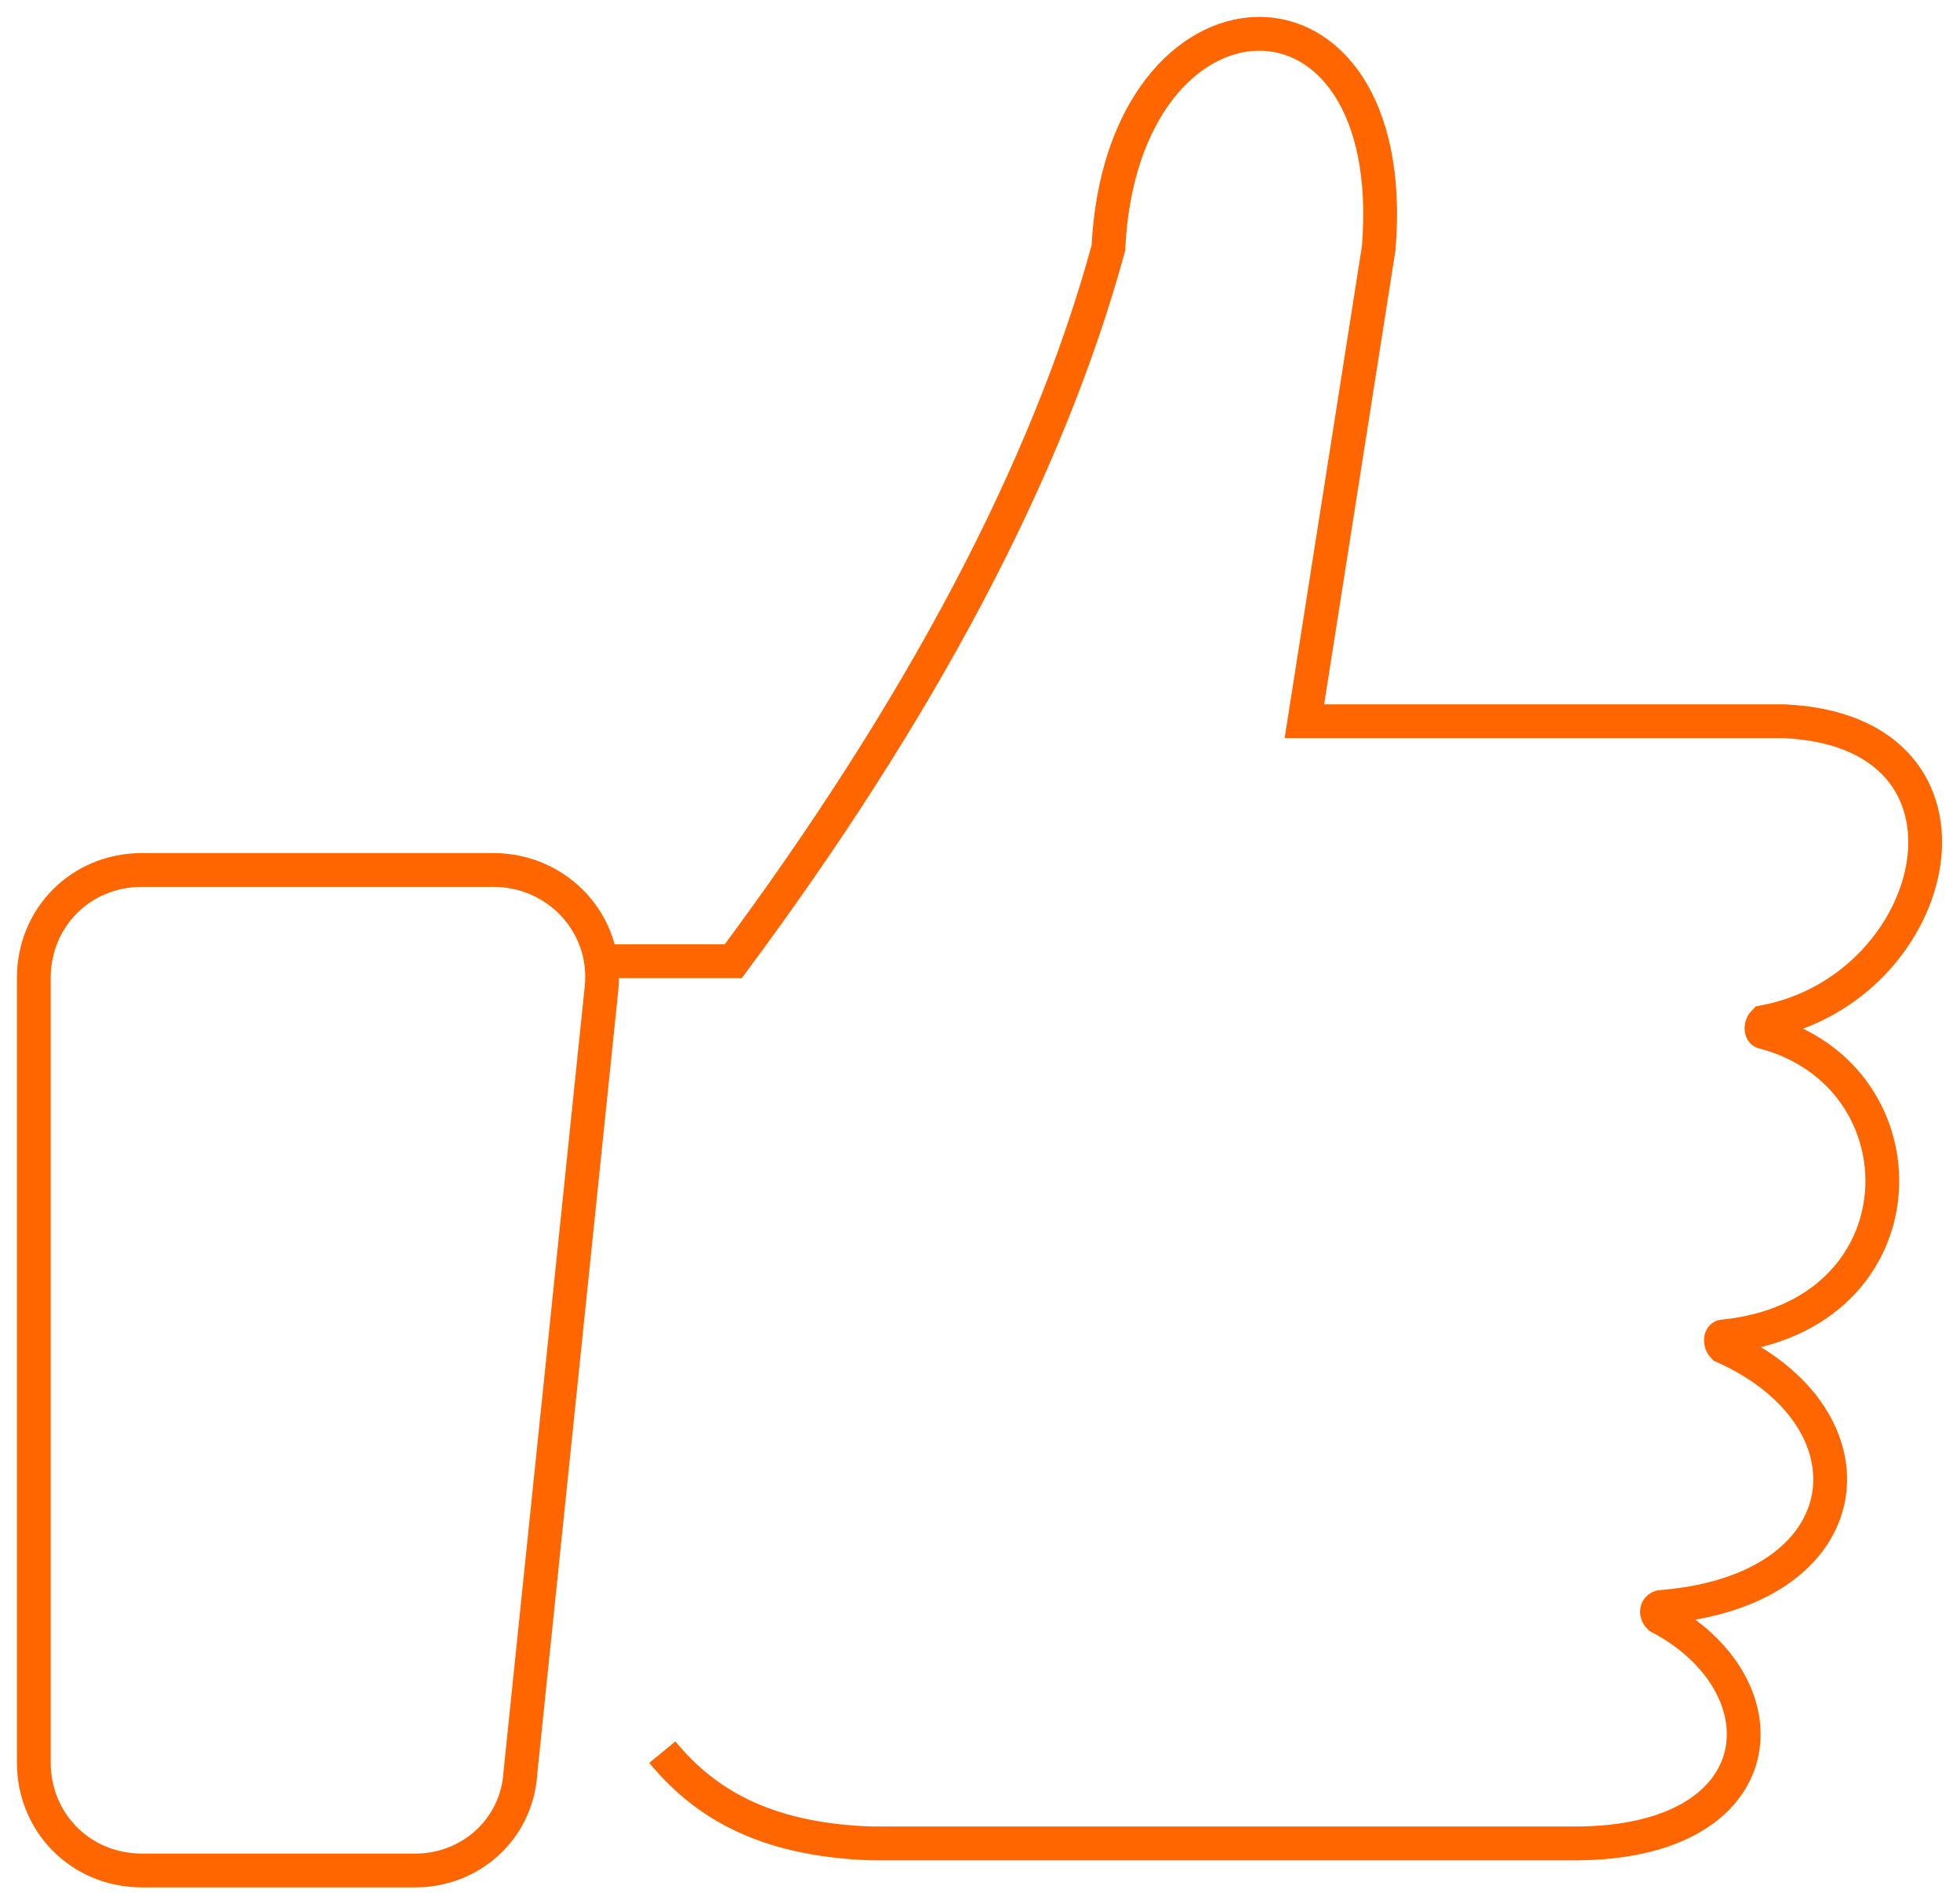
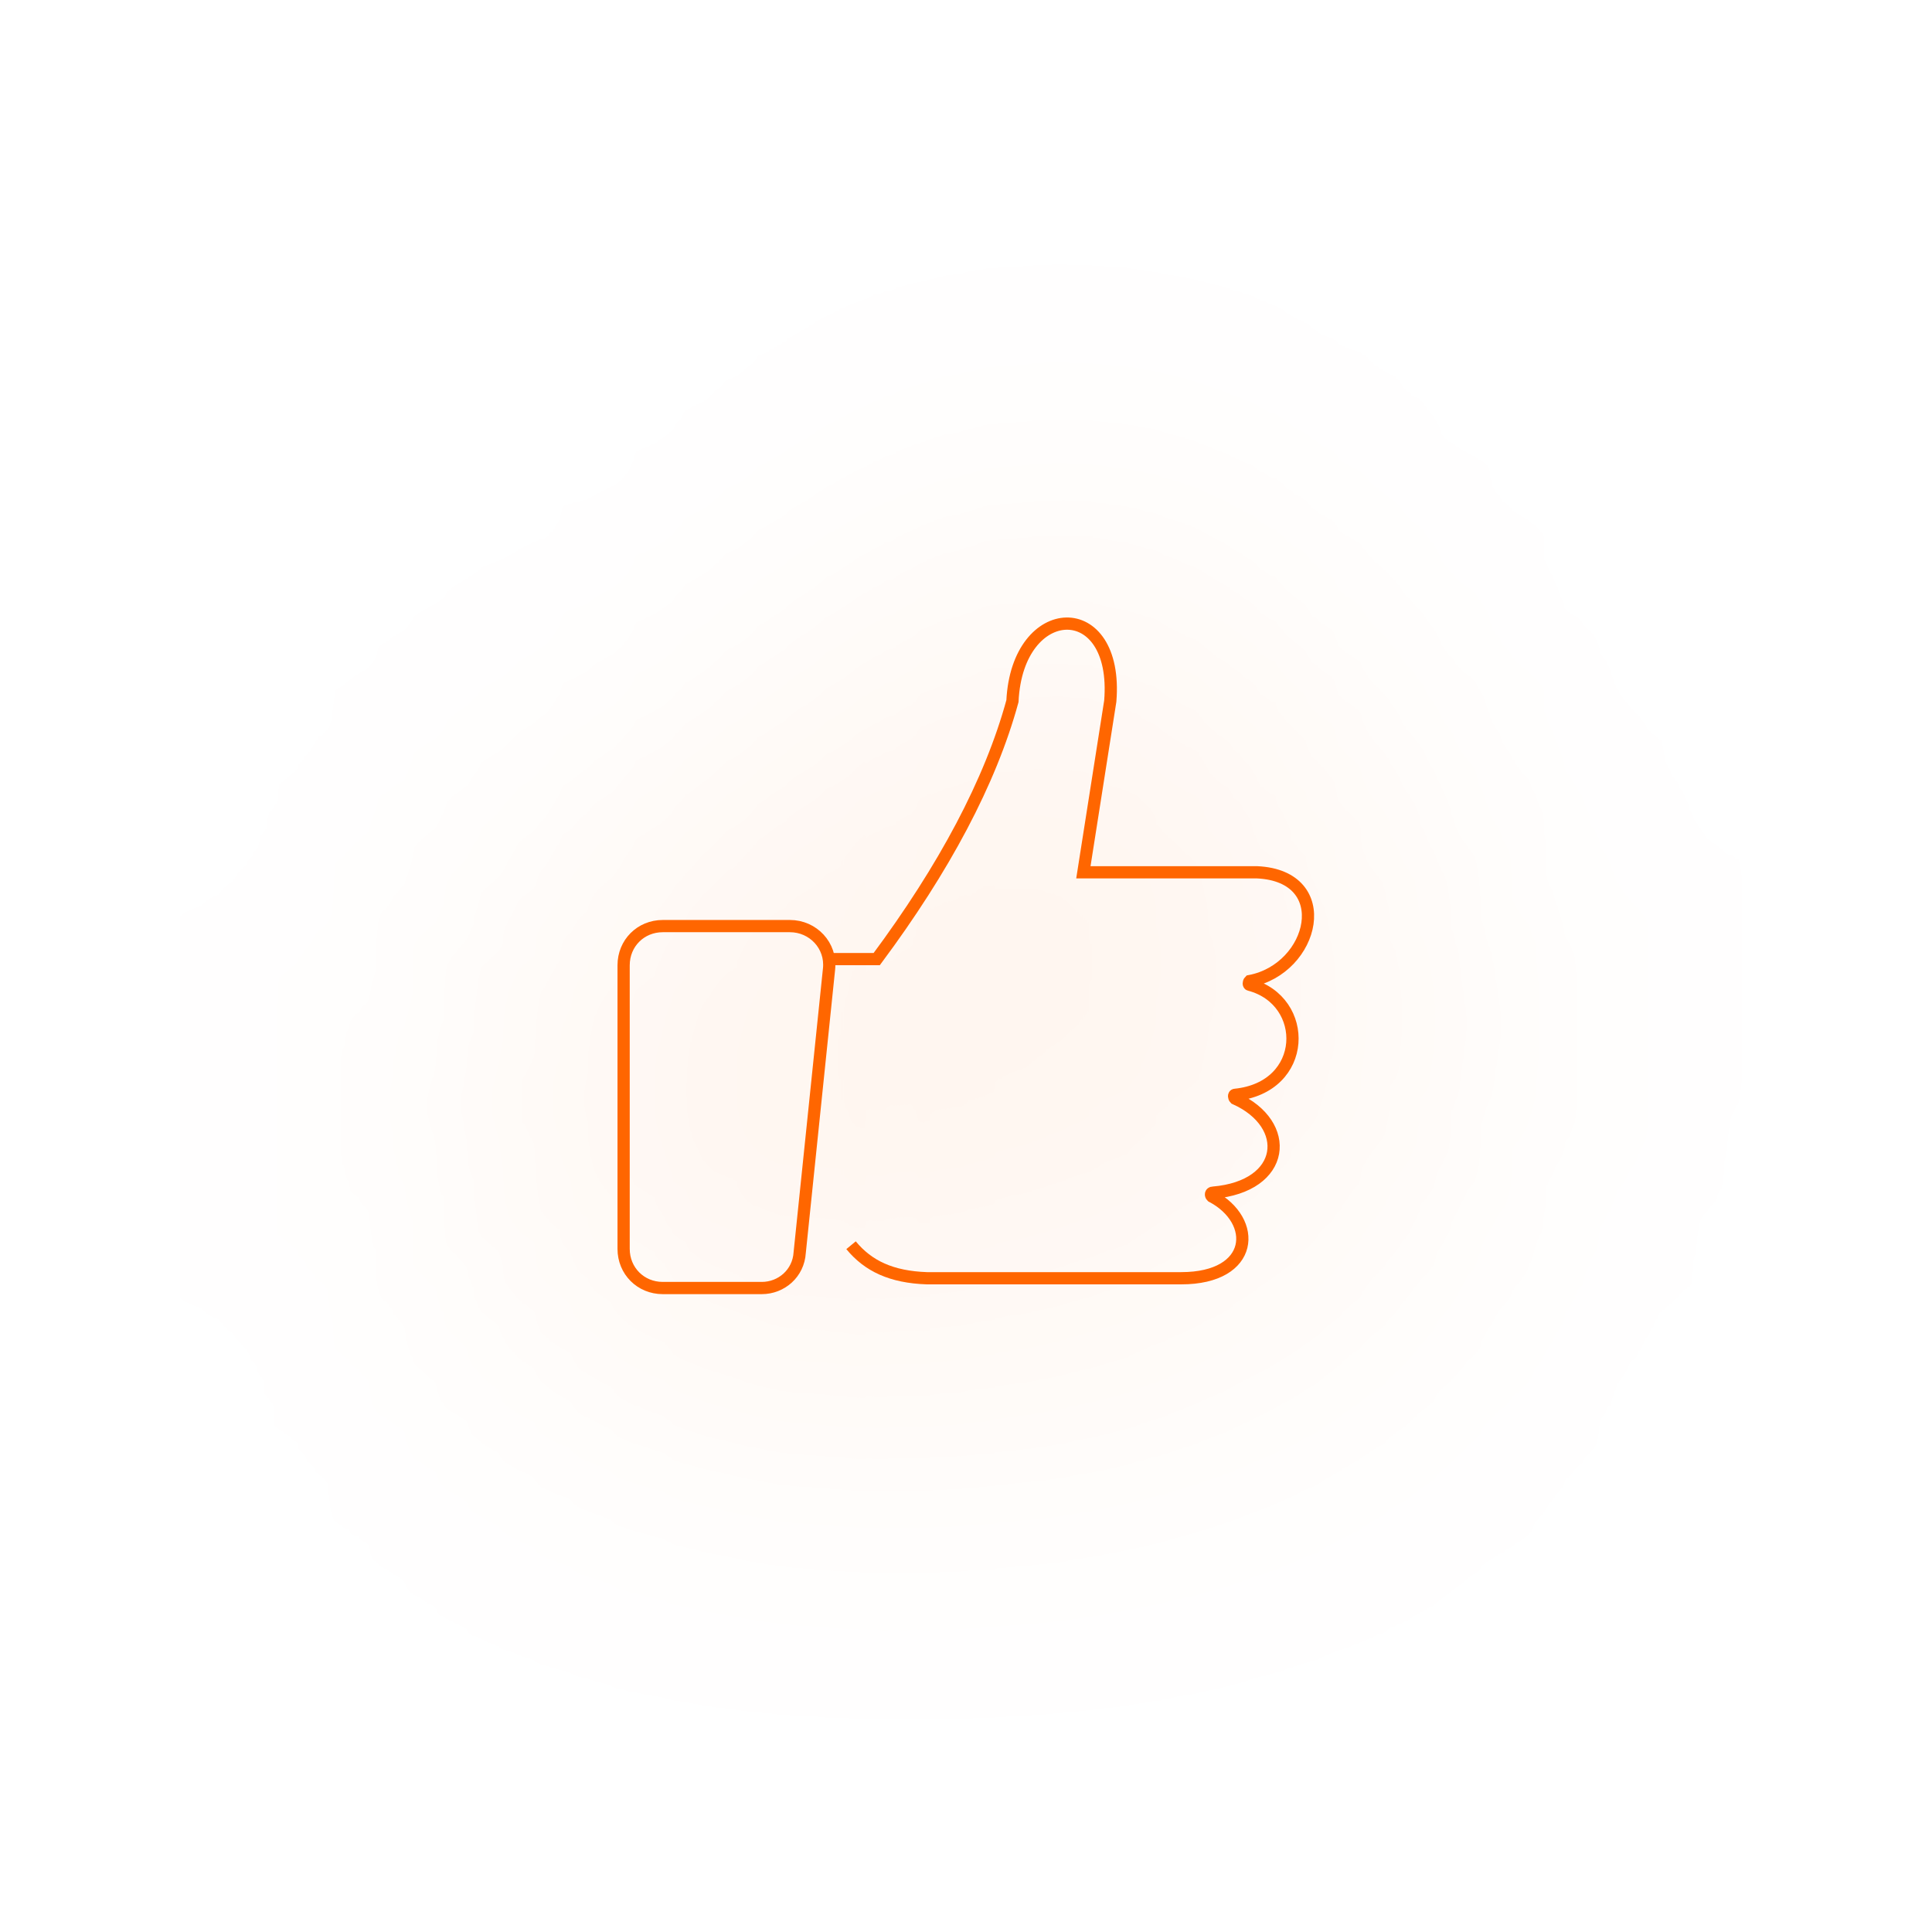
- <svg xmlns="http://www.w3.org/2000/svg" width="58" height="56" viewBox="0 0 58 56" fill="none">
-   <path d="M12.3 55.338H4.2C2.4 55.338 1 53.938 1 52.138V28.938C1 27.138 2.4 25.738 4.2 25.738H14.6C16.5 25.738 18 27.338 17.8 29.238L15.4 52.438C15.3 54.138 13.9 55.338 12.3 55.338Z" stroke="#FF6600" stroke-miterlimit="10" />
-   <path d="M19.599 51.838C20.999 53.538 22.899 54.438 25.799 54.538H46.599C52.599 54.538 52.899 49.838 49.099 47.838C48.999 47.738 48.999 47.538 49.199 47.538C55.199 47.038 55.7 41.938 50.999 39.838C50.9 39.738 50.9 39.538 50.999 39.538C56.999 38.938 57.099 31.838 52.199 30.538C52.099 30.538 52.099 30.338 52.199 30.238C57.499 29.238 59.299 21.638 52.799 21.338H38.599L40.799 7.338C41.499 -1.262 33.199 -0.962 32.799 7.338C30.999 13.938 27.199 21.038 21.699 28.438H17.899" stroke="#FF6600" stroke-miterlimit="10" />
+ <svg xmlns="http://www.w3.org/2000/svg" width="158" height="156" viewBox="0 0 158 156" fill="none">
+   <g filter="url(#filter0_d)">
+     <path d="M62.3 105.338H54.2C52.4 105.338 51 103.938 51 102.138V78.938C51 77.138 52.4 75.738 54.2 75.738H64.6C66.5 75.738 68 77.338 67.8 79.238L65.4 102.438C65.3 104.138 63.9 105.338 62.3 105.338Z" stroke="#FF6600" stroke-miterlimit="10" />
+     <path d="M69.599 101.838C70.999 103.538 72.899 104.438 75.799 104.538H96.599C102.599 104.538 102.899 99.838 99.099 97.838C98.999 97.738 98.999 97.538 99.199 97.538C105.199 97.038 105.699 91.938 100.999 89.838C100.899 89.738 100.899 89.538 100.999 89.538C106.999 88.938 107.099 81.838 102.199 80.538C102.099 80.538 102.099 80.338 102.199 80.238C107.499 79.238 109.299 71.638 102.799 71.338H88.599L90.799 57.338C91.499 48.738 83.199 49.038 82.799 57.338C80.999 63.938 77.199 71.038 71.699 78.438H67.899" stroke="#FF6600" stroke-miterlimit="10" />
+   </g>
+   <defs>
+     <filter id="filter0_d" x="0.5" y="0.5" width="156.969" height="155.338" filterUnits="userSpaceOnUse" color-interpolation-filters="sRGB">
+       <feFlood flood-opacity="0" result="BackgroundImageFix" />
+       <feColorMatrix in="SourceAlpha" type="matrix" values="0 0 0 0 0 0 0 0 0 0 0 0 0 0 0 0 0 0 127 0" />
+       <feOffset />
+       <feGaussianBlur stdDeviation="25" />
+       <feColorMatrix type="matrix" values="0 0 0 0 1 0 0 0 0 0.4 0 0 0 0 0 0 0 0 1 0" />
+       <feBlend mode="normal" in2="BackgroundImageFix" result="effect1_dropShadow" />
+       <feBlend mode="normal" in="SourceGraphic" in2="effect1_dropShadow" result="shape" />
+     </filter>
+   </defs>
</svg>
